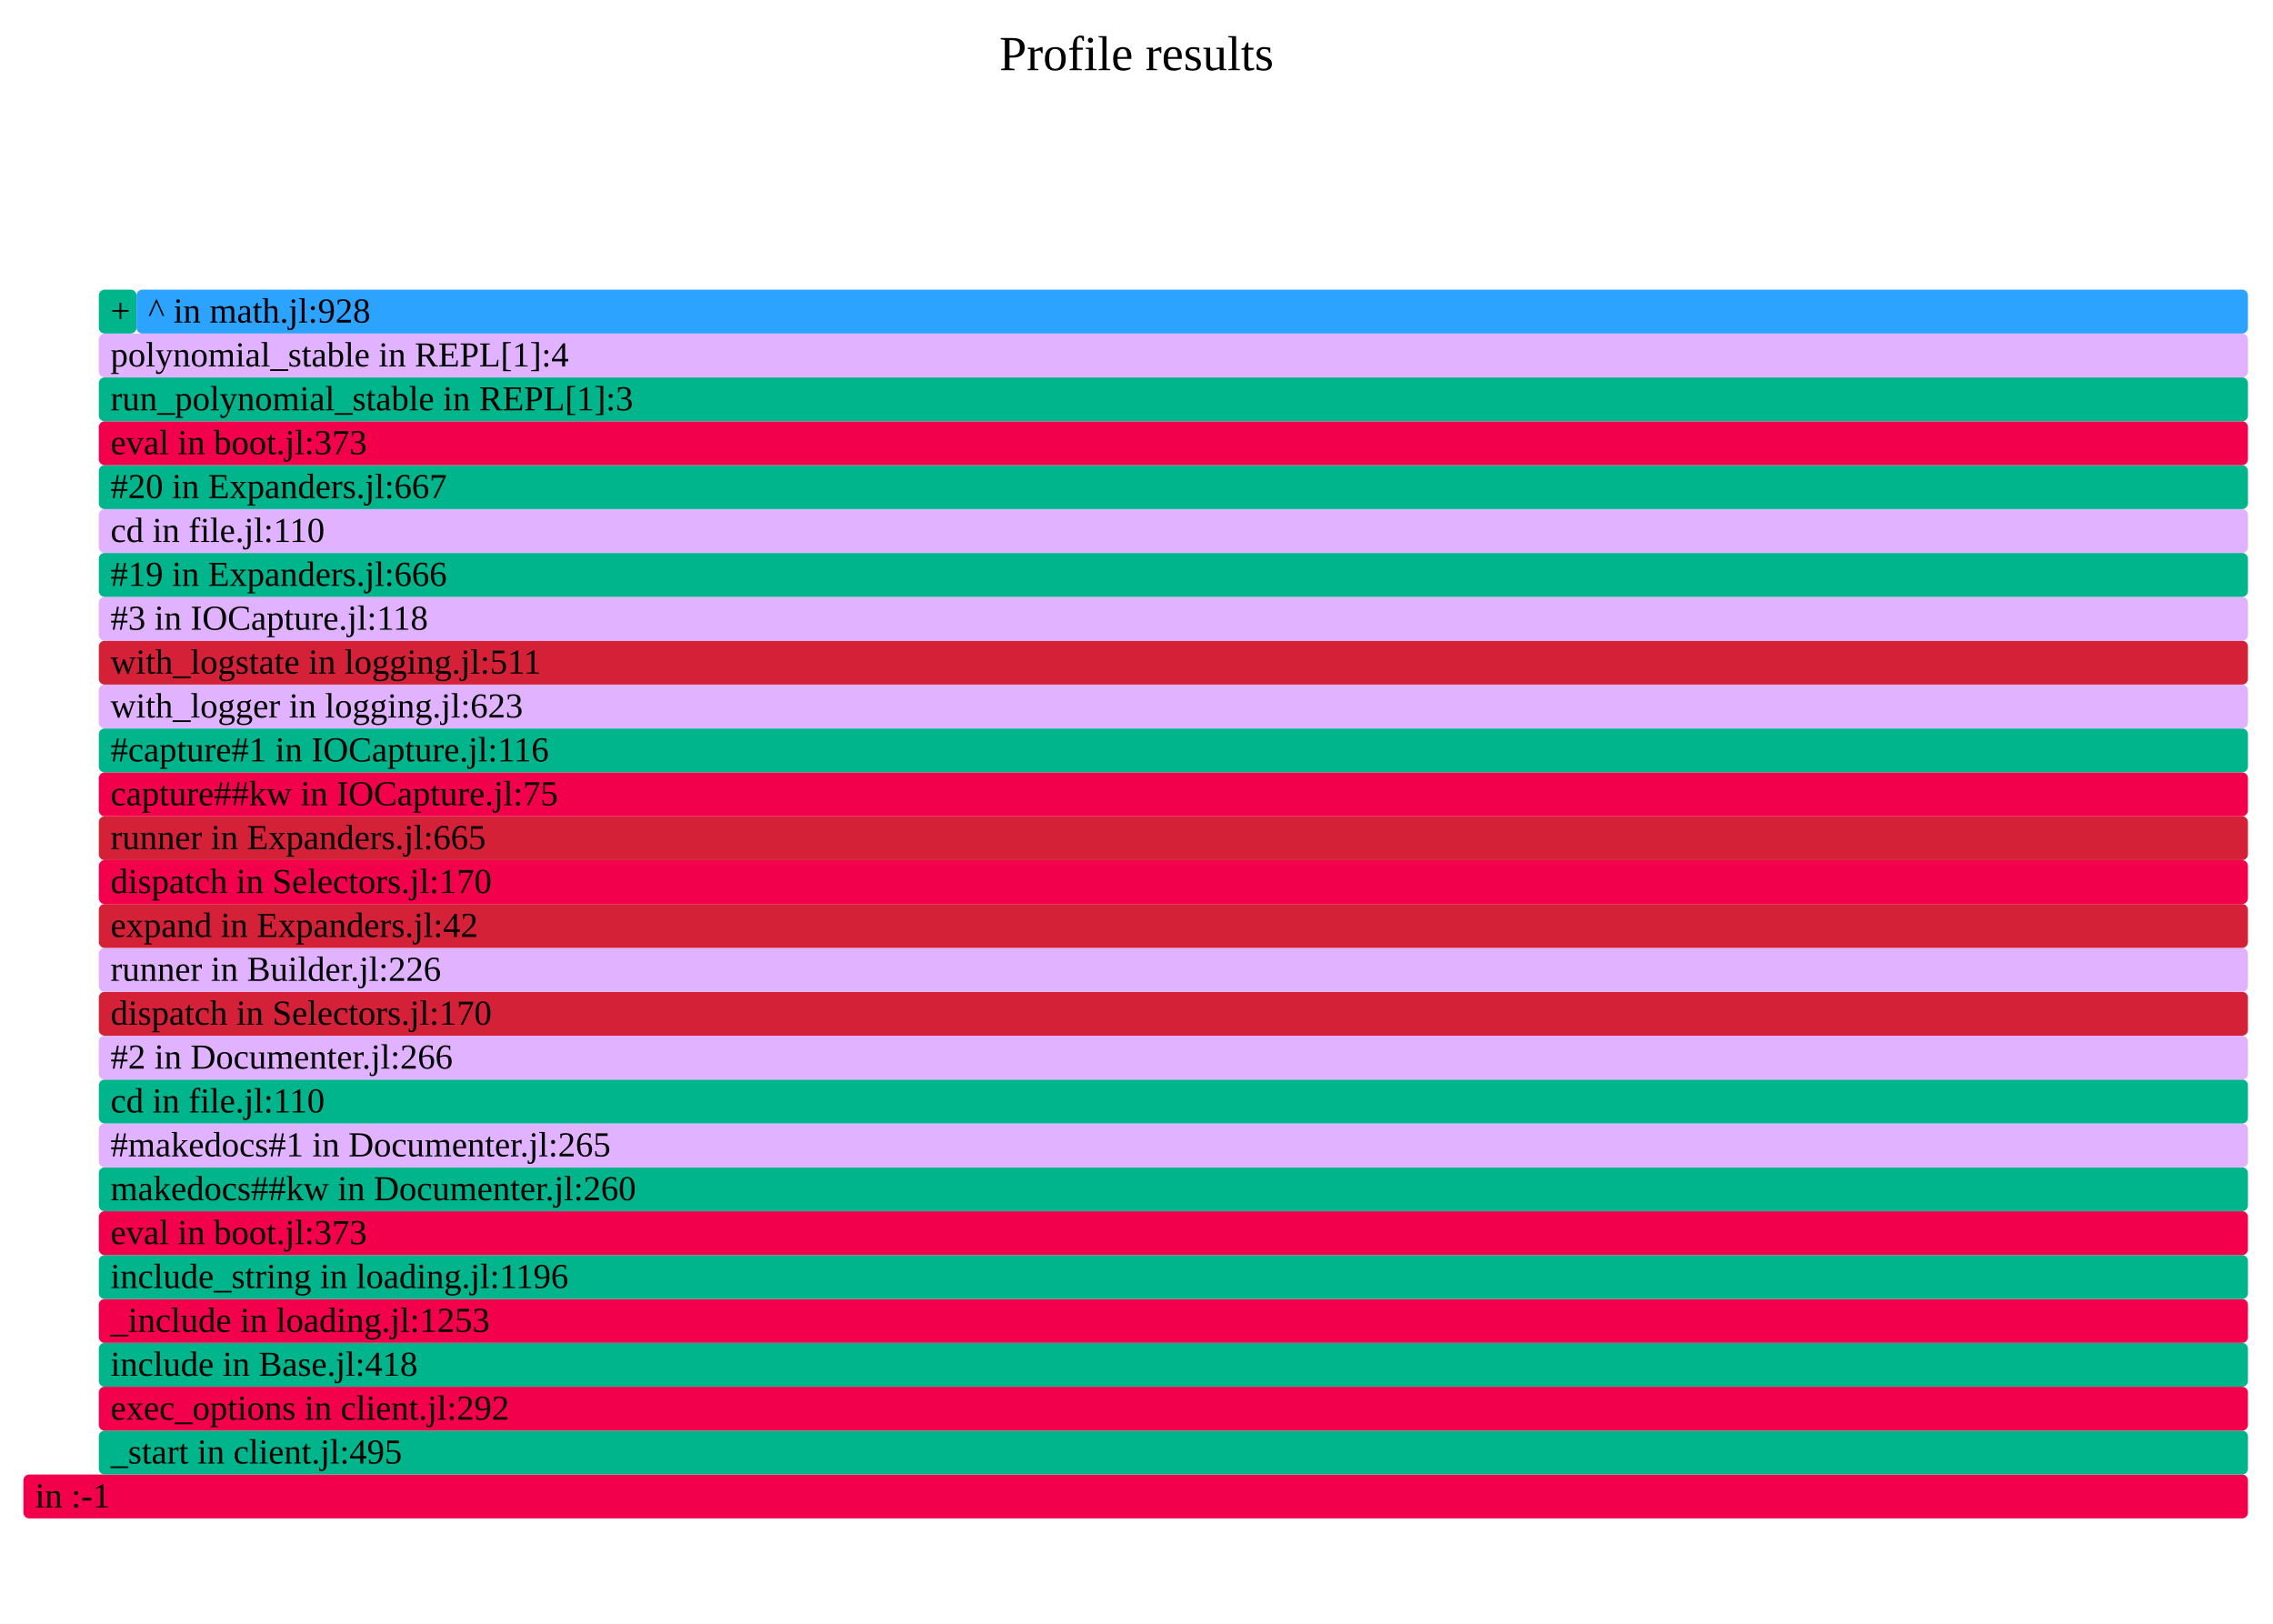
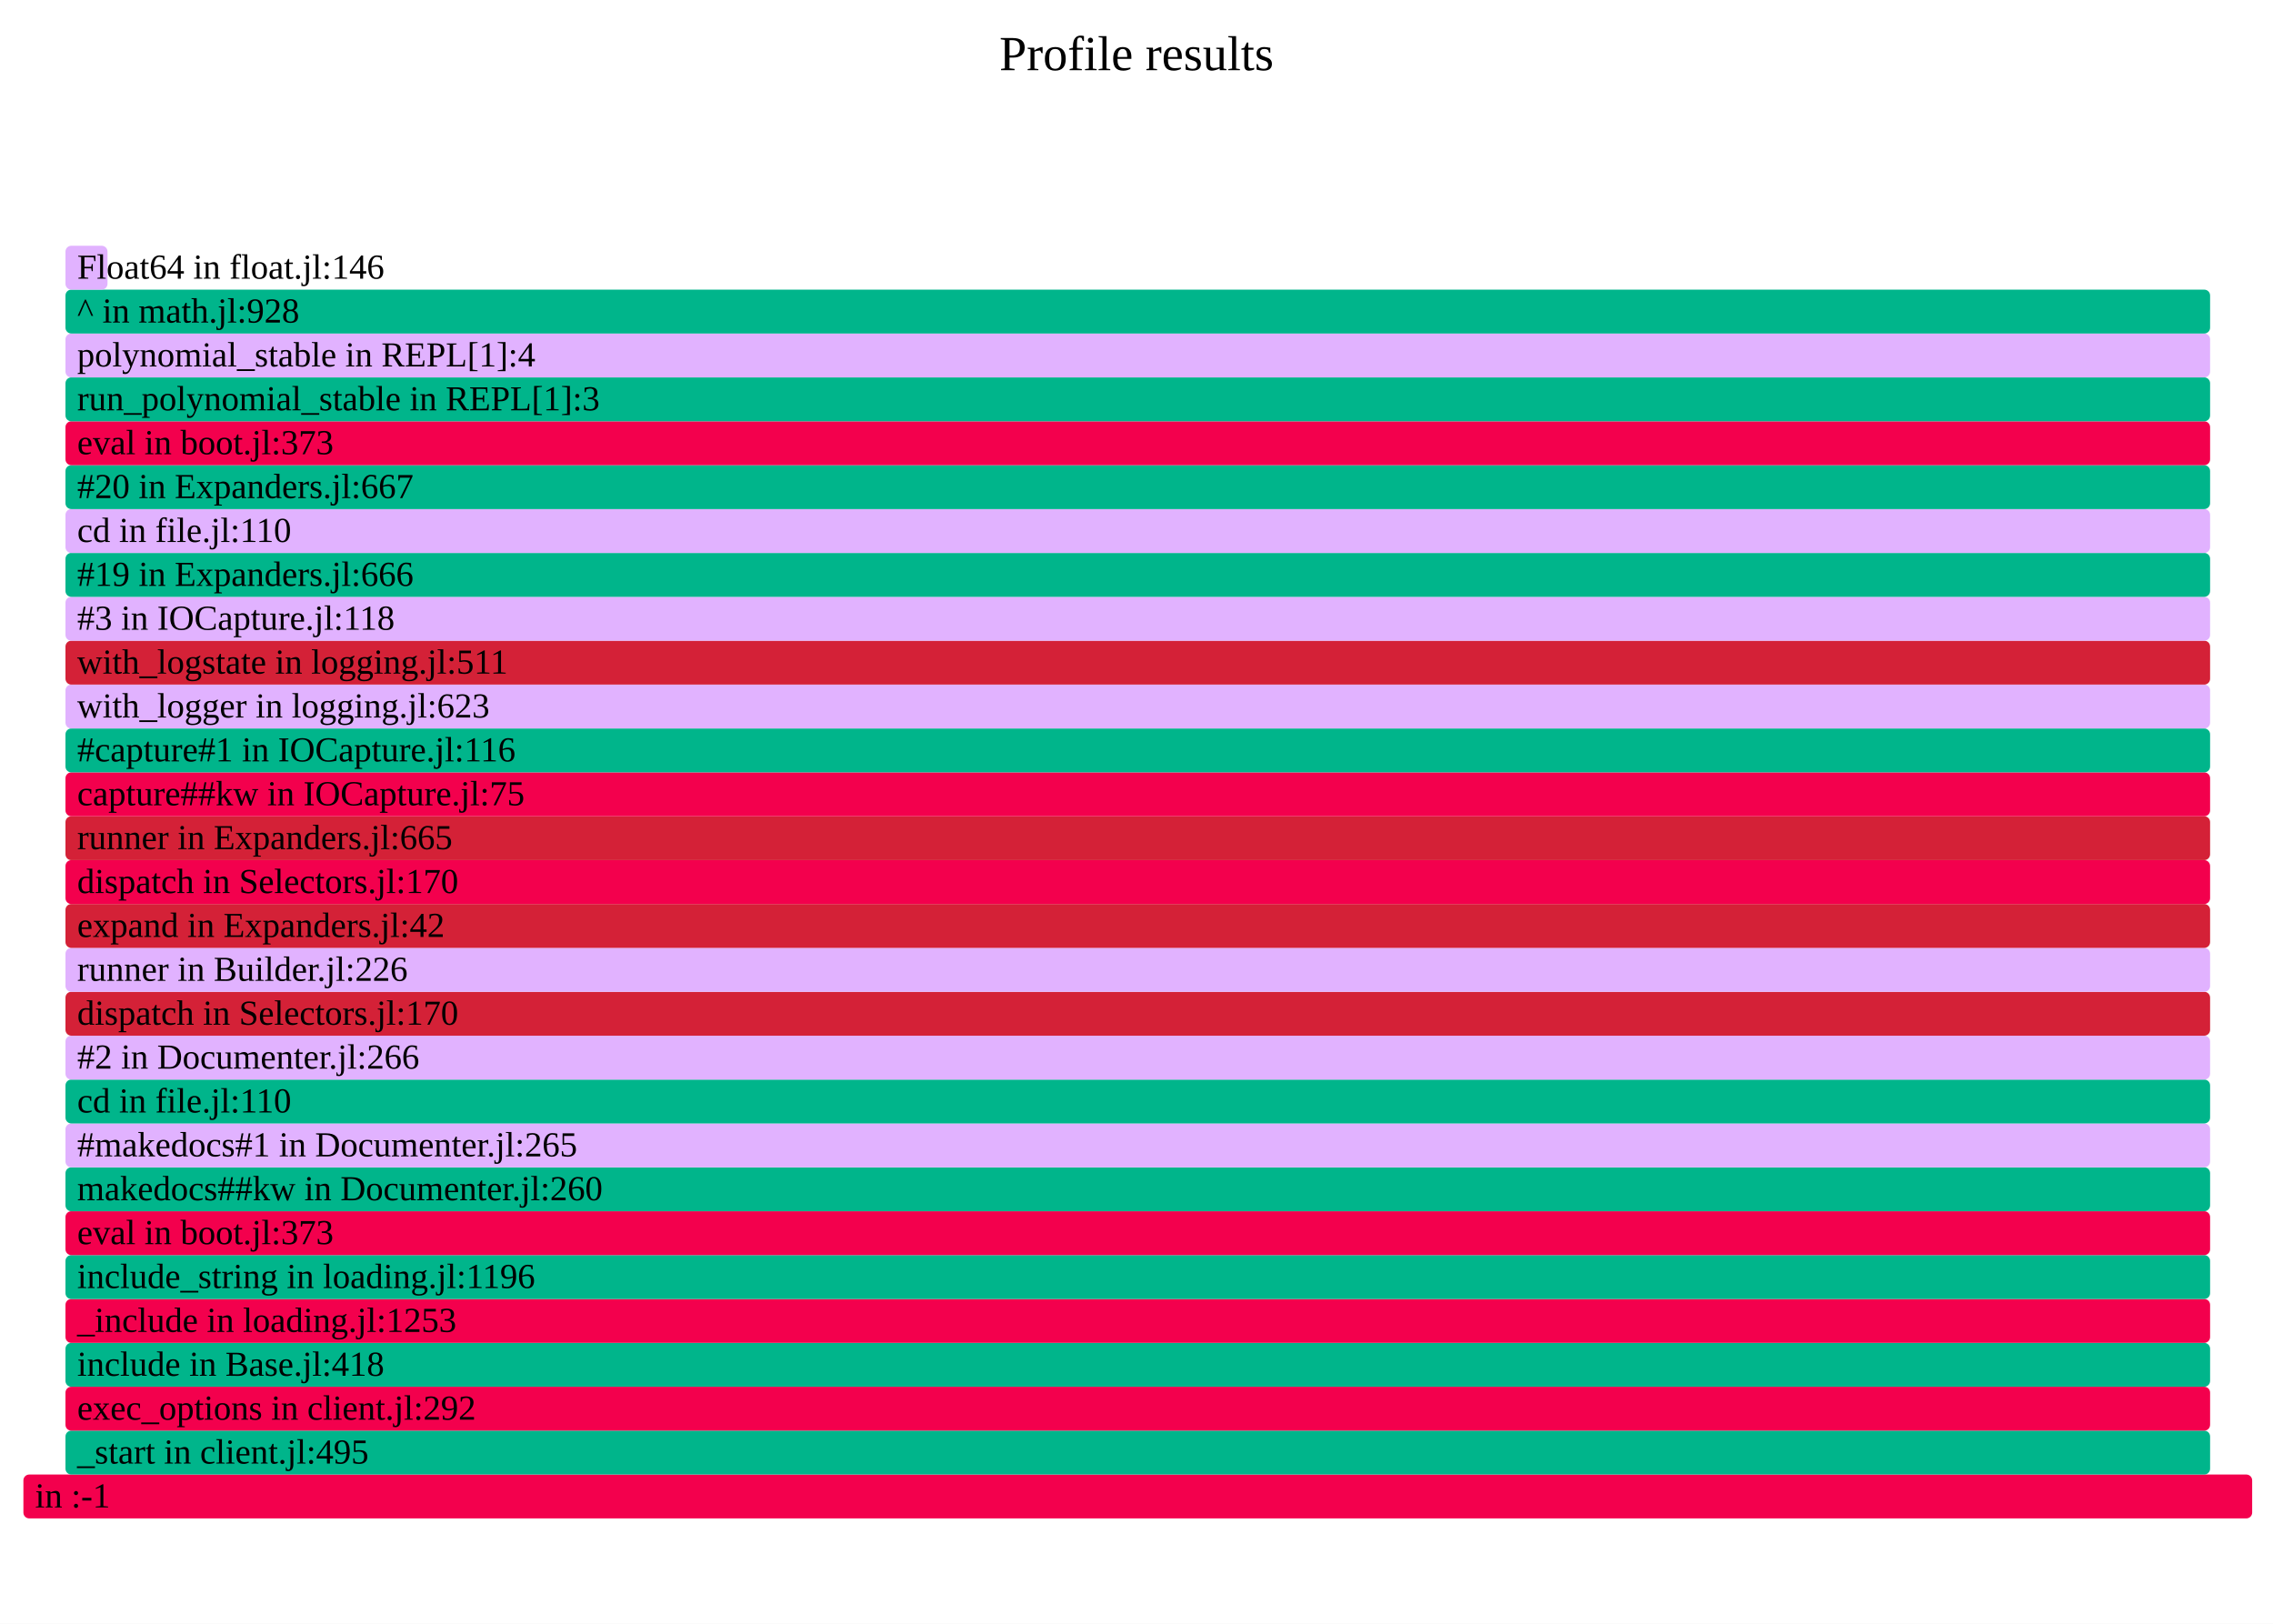
- <svg xmlns="http://www.w3.org/2000/svg" version="1.1" width="777" height="555" viewBox="0 0 777 555" id="fig-aa2e5fe54a5c4d7896730214546b2f1a">
+ <svg xmlns="http://www.w3.org/2000/svg" version="1.1" width="777" height="555" viewBox="0 0 777 555" id="fig-0f20960c4676443a93b4b405cab151d5">
  <defs>
-     <clipPath id="fig-aa2e5fe54a5c4d7896730214546b2f1a-clip">
+     <clipPath id="fig-0f20960c4676443a93b4b405cab151d5-clip">
      <rect x="0" y="0" width="777" height="555" />
    </clipPath>
  </defs>
  <style type="text/css">
-     #fig-aa2e5fe54a5c4d7896730214546b2f1a text {
+     #fig-0f20960c4676443a93b4b405cab151d5 text {
        pointer-events: none;
        font-family: inherit;
        font-size: 12px;
        fill: #000000;
    }
-     text#fig-aa2e5fe54a5c4d7896730214546b2f1a-caption {
+     text#fig-0f20960c4676443a93b4b405cab151d5-caption {
        font-size: 16.8px;
        fill: #000000;
        text-anchor: middle;
    }
-     #fig-aa2e5fe54a5c4d7896730214546b2f1a-bg {
+     #fig-0f20960c4676443a93b4b405cab151d5-bg {
        fill: #FFFFFF;
    }
-     #fig-aa2e5fe54a5c4d7896730214546b2f1a-viewport rect, #fig-aa2e5fe54a5c4d7896730214546b2f1a-viewport path {
+     #fig-0f20960c4676443a93b4b405cab151d5-viewport rect, #fig-0f20960c4676443a93b4b405cab151d5-viewport path {
        vector-effect: non-scaling-stroke;
        fill-opacity: 1;
    }
-     #fig-aa2e5fe54a5c4d7896730214546b2f1a-viewport text {
+     #fig-0f20960c4676443a93b4b405cab151d5-viewport text {
        stroke: #000000;
        stroke-width: 0;
        stroke-opacity: 0.35;
    }
-     #fig-aa2e5fe54a5c4d7896730214546b2f1a-viewport rect:hover, #fig-aa2e5fe54a5c4d7896730214546b2f1a-viewport path:hover {
+     #fig-0f20960c4676443a93b4b405cab151d5-viewport rect:hover, #fig-0f20960c4676443a93b4b405cab151d5-viewport path:hover {
        fill-opacity: 0.75;
        stroke: #000000;
        stroke-width: 0.5;
    }
-     #fig-aa2e5fe54a5c4d7896730214546b2f1a-viewport + rect {
+     #fig-0f20960c4676443a93b4b405cab151d5-viewport + rect {
        fill: #FFFFFF;
        opacity: 0.8;
    }
-     text#fig-aa2e5fe54a5c4d7896730214546b2f1a-details{
+     text#fig-0f20960c4676443a93b4b405cab151d5-details{
        fill: #000000;
    }
</style>
-   <g id="fig-aa2e5fe54a5c4d7896730214546b2f1a-frame" clip-path="url(#fig-aa2e5fe54a5c4d7896730214546b2f1a-clip)">
-     <rect id="fig-aa2e5fe54a5c4d7896730214546b2f1a-bg" x="0" y="0" width="777" height="555" />
-     <text id="fig-aa2e5fe54a5c4d7896730214546b2f1a-caption" x="388.5" y="24">Profile results</text>
-     <g id="fig-aa2e5fe54a5c4d7896730214546b2f1a-viewport" transform="scale(1)">
-       <rect x="8" y="504" width="760.44" height="15" rx="2" fill="#F3004D" data-dinfo="" />
+   <g id="fig-0f20960c4676443a93b4b405cab151d5-frame" clip-path="url(#fig-0f20960c4676443a93b4b405cab151d5-clip)">
+     <rect id="fig-0f20960c4676443a93b4b405cab151d5-bg" x="0" y="0" width="777" height="555" />
+     <text id="fig-0f20960c4676443a93b4b405cab151d5-caption" x="388.5" y="24">Profile results</text>
+     <g id="fig-0f20960c4676443a93b4b405cab151d5-viewport" transform="scale(1)">
+       <rect x="8" y="504" width="761.88" height="15" rx="2" fill="#F3004D" data-dinfo="" />
      <text x="8" dx="4" y="515.25"> in :-1</text>
-       <rect x="33.78" y="489" width="734.66" height="15" rx="2" fill="#00B58B" data-dinfo="./" />
-       <text x="33.78" dx="4" y="500.25">_start in client.jl:495</text>
-       <rect x="33.78" y="474" width="734.66" height="15" rx="2" fill="#F3004D" data-dinfo="./" />
-       <text x="33.78" dx="4" y="485.25">exec_options in client.jl:292</text>
-       <rect x="33.78" y="459" width="734.66" height="15" rx="2" fill="#00B58B" data-dinfo="./" />
-       <text x="33.78" dx="4" y="470.25">include in Base.jl:418</text>
-       <rect x="33.78" y="444" width="734.66" height="15" rx="2" fill="#F3004D" data-dinfo="./" />
-       <text x="33.78" dx="4" y="455.25">_include in loading.jl:1253</text>
-       <rect x="33.78" y="429" width="734.66" height="15" rx="2" fill="#00B58B" data-dinfo="./" />
-       <text x="33.78" dx="4" y="440.25">include_string in loading.jl:1196</text>
-       <rect x="33.78" y="414" width="734.66" height="15" rx="2" fill="#F3004D" data-dinfo="./" />
-       <text x="33.78" dx="4" y="425.25">eval in boot.jl:373</text>
-       <rect x="33.78" y="399" width="734.66" height="15" rx="2" fill="#00B58B" data-dinfo="/home/runner/.julia/packages/Documenter/qdbx6/src/" />
-       <text x="33.78" dx="4" y="410.25">makedocs##kw in Documenter.jl:260</text>
-       <rect x="33.78" y="384" width="734.66" height="15" rx="2" fill="#E1B2FF" data-dinfo="/home/runner/.julia/packages/Documenter/qdbx6/src/" />
-       <text x="33.78" dx="4" y="395.25">#makedocs#1 in Documenter.jl:265</text>
-       <rect x="33.78" y="369" width="734.66" height="15" rx="2" fill="#00B58B" data-dinfo="./" />
-       <text x="33.78" dx="4" y="380.25">cd in file.jl:110</text>
-       <rect x="33.78" y="354" width="734.66" height="15" rx="2" fill="#E1B2FF" data-dinfo="/home/runner/.julia/packages/Documenter/qdbx6/src/" />
-       <text x="33.78" dx="4" y="365.25">#2 in Documenter.jl:266</text>
-       <rect x="33.78" y="339" width="734.66" height="15" rx="2" fill="#D42137" data-dinfo="/home/runner/.julia/packages/Documenter/qdbx6/src/Utilities/" />
-       <text x="33.78" dx="4" y="350.25">dispatch in Selectors.jl:170</text>
-       <rect x="33.78" y="324" width="734.66" height="15" rx="2" fill="#E1B2FF" data-dinfo="/home/runner/.julia/packages/Documenter/qdbx6/src/" />
-       <text x="33.78" dx="4" y="335.25">runner in Builder.jl:226</text>
-       <rect x="33.78" y="309" width="734.66" height="15" rx="2" fill="#D42137" data-dinfo="/home/runner/.julia/packages/Documenter/qdbx6/src/" />
-       <text x="33.78" dx="4" y="320.25">expand in Expanders.jl:42</text>
-       <rect x="33.78" y="294" width="734.66" height="15" rx="2" fill="#F3004D" data-dinfo="/home/runner/.julia/packages/Documenter/qdbx6/src/Utilities/" />
-       <text x="33.78" dx="4" y="305.25">dispatch in Selectors.jl:170</text>
-       <rect x="33.78" y="279" width="734.66" height="15" rx="2" fill="#D42137" data-dinfo="/home/runner/.julia/packages/Documenter/qdbx6/src/" />
-       <text x="33.78" dx="4" y="290.25">runner in Expanders.jl:665</text>
-       <rect x="33.78" y="264" width="734.66" height="15" rx="2" fill="#F3004D" data-dinfo="/home/runner/.julia/packages/IOCapture/sXY71/src/" />
-       <text x="33.78" dx="4" y="275.25">capture##kw in IOCapture.jl:75</text>
-       <rect x="33.78" y="249" width="734.66" height="15" rx="2" fill="#00B58B" data-dinfo="/home/runner/.julia/packages/IOCapture/sXY71/src/" />
-       <text x="33.78" dx="4" y="260.25">#capture#1 in IOCapture.jl:116</text>
-       <rect x="33.78" y="234" width="734.66" height="15" rx="2" fill="#E1B2FF" data-dinfo="./" />
-       <text x="33.78" dx="4" y="245.25">with_logger in logging.jl:623</text>
-       <rect x="33.78" y="219" width="734.66" height="15" rx="2" fill="#D42137" data-dinfo="./" />
-       <text x="33.78" dx="4" y="230.25">with_logstate in logging.jl:511</text>
-       <rect x="33.78" y="204" width="734.66" height="15" rx="2" fill="#E1B2FF" data-dinfo="/home/runner/.julia/packages/IOCapture/sXY71/src/" />
-       <text x="33.78" dx="4" y="215.25">#3 in IOCapture.jl:118</text>
-       <rect x="33.78" y="189" width="734.66" height="15" rx="2" fill="#00B58B" data-dinfo="/home/runner/.julia/packages/Documenter/qdbx6/src/" />
-       <text x="33.78" dx="4" y="200.25">#19 in Expanders.jl:666</text>
-       <rect x="33.78" y="174" width="734.66" height="15" rx="2" fill="#E1B2FF" data-dinfo="./" />
-       <text x="33.78" dx="4" y="185.25">cd in file.jl:110</text>
-       <rect x="33.78" y="159" width="734.66" height="15" rx="2" fill="#00B58B" data-dinfo="/home/runner/.julia/packages/Documenter/qdbx6/src/" />
-       <text x="33.78" dx="4" y="170.25">#20 in Expanders.jl:667</text>
-       <rect x="33.78" y="144" width="734.66" height="15" rx="2" fill="#F3004D" data-dinfo="./" />
-       <text x="33.78" dx="4" y="155.25">eval in boot.jl:373</text>
-       <rect x="33.78" y="129" width="734.66" height="15" rx="2" fill="#00B58B" data-dinfo="./" />
-       <text x="33.78" dx="4" y="140.25">run_polynomial_stable in REPL[1]:3</text>
-       <rect x="33.78" y="114" width="734.66" height="15" rx="2" fill="#E1B2FF" data-dinfo="./" />
-       <text x="33.78" dx="4" y="125.25">polynomial_stable in REPL[1]:4</text>
-       <rect x="33.78" y="99" width="12.89" height="15" rx="2" fill="#00B58B" data-dinfo="./" />
-       <text x="33.78" dx="4" y="110.25">+ in float.jl:399</text>
-       <rect x="46.67" y="99" width="721.77" height="15" rx="2" fill="#2CA3FF" data-dinfo="./" />
-       <text x="46.67" dx="4" y="110.25">^ in math.jl:928</text>
+       <rect x="22.38" y="489" width="733.12" height="15" rx="2" fill="#00B58B" data-dinfo="./" />
+       <text x="22.38" dx="4" y="500.25">_start in client.jl:495</text>
+       <rect x="22.38" y="474" width="733.12" height="15" rx="2" fill="#F3004D" data-dinfo="./" />
+       <text x="22.38" dx="4" y="485.25">exec_options in client.jl:292</text>
+       <rect x="22.38" y="459" width="733.12" height="15" rx="2" fill="#00B58B" data-dinfo="./" />
+       <text x="22.38" dx="4" y="470.25">include in Base.jl:418</text>
+       <rect x="22.38" y="444" width="733.12" height="15" rx="2" fill="#F3004D" data-dinfo="./" />
+       <text x="22.38" dx="4" y="455.25">_include in loading.jl:1253</text>
+       <rect x="22.38" y="429" width="733.12" height="15" rx="2" fill="#00B58B" data-dinfo="./" />
+       <text x="22.38" dx="4" y="440.25">include_string in loading.jl:1196</text>
+       <rect x="22.38" y="414" width="733.12" height="15" rx="2" fill="#F3004D" data-dinfo="./" />
+       <text x="22.38" dx="4" y="425.25">eval in boot.jl:373</text>
+       <rect x="22.38" y="399" width="733.12" height="15" rx="2" fill="#00B58B" data-dinfo="/home/runner/.julia/packages/Documenter/qdbx6/src/" />
+       <text x="22.38" dx="4" y="410.25">makedocs##kw in Documenter.jl:260</text>
+       <rect x="22.38" y="384" width="733.12" height="15" rx="2" fill="#E1B2FF" data-dinfo="/home/runner/.julia/packages/Documenter/qdbx6/src/" />
+       <text x="22.38" dx="4" y="395.25">#makedocs#1 in Documenter.jl:265</text>
+       <rect x="22.38" y="369" width="733.12" height="15" rx="2" fill="#00B58B" data-dinfo="./" />
+       <text x="22.38" dx="4" y="380.25">cd in file.jl:110</text>
+       <rect x="22.38" y="354" width="733.12" height="15" rx="2" fill="#E1B2FF" data-dinfo="/home/runner/.julia/packages/Documenter/qdbx6/src/" />
+       <text x="22.38" dx="4" y="365.25">#2 in Documenter.jl:266</text>
+       <rect x="22.38" y="339" width="733.12" height="15" rx="2" fill="#D42137" data-dinfo="/home/runner/.julia/packages/Documenter/qdbx6/src/Utilities/" />
+       <text x="22.38" dx="4" y="350.25">dispatch in Selectors.jl:170</text>
+       <rect x="22.38" y="324" width="733.12" height="15" rx="2" fill="#E1B2FF" data-dinfo="/home/runner/.julia/packages/Documenter/qdbx6/src/" />
+       <text x="22.38" dx="4" y="335.25">runner in Builder.jl:226</text>
+       <rect x="22.38" y="309" width="733.12" height="15" rx="2" fill="#D42137" data-dinfo="/home/runner/.julia/packages/Documenter/qdbx6/src/" />
+       <text x="22.38" dx="4" y="320.25">expand in Expanders.jl:42</text>
+       <rect x="22.38" y="294" width="733.12" height="15" rx="2" fill="#F3004D" data-dinfo="/home/runner/.julia/packages/Documenter/qdbx6/src/Utilities/" />
+       <text x="22.38" dx="4" y="305.25">dispatch in Selectors.jl:170</text>
+       <rect x="22.38" y="279" width="733.12" height="15" rx="2" fill="#D42137" data-dinfo="/home/runner/.julia/packages/Documenter/qdbx6/src/" />
+       <text x="22.38" dx="4" y="290.25">runner in Expanders.jl:665</text>
+       <rect x="22.38" y="264" width="733.12" height="15" rx="2" fill="#F3004D" data-dinfo="/home/runner/.julia/packages/IOCapture/sXY71/src/" />
+       <text x="22.38" dx="4" y="275.25">capture##kw in IOCapture.jl:75</text>
+       <rect x="22.38" y="249" width="733.12" height="15" rx="2" fill="#00B58B" data-dinfo="/home/runner/.julia/packages/IOCapture/sXY71/src/" />
+       <text x="22.38" dx="4" y="260.25">#capture#1 in IOCapture.jl:116</text>
+       <rect x="22.38" y="234" width="733.12" height="15" rx="2" fill="#E1B2FF" data-dinfo="./" />
+       <text x="22.38" dx="4" y="245.25">with_logger in logging.jl:623</text>
+       <rect x="22.38" y="219" width="733.12" height="15" rx="2" fill="#D42137" data-dinfo="./" />
+       <text x="22.38" dx="4" y="230.25">with_logstate in logging.jl:511</text>
+       <rect x="22.38" y="204" width="733.12" height="15" rx="2" fill="#E1B2FF" data-dinfo="/home/runner/.julia/packages/IOCapture/sXY71/src/" />
+       <text x="22.38" dx="4" y="215.25">#3 in IOCapture.jl:118</text>
+       <rect x="22.38" y="189" width="733.12" height="15" rx="2" fill="#00B58B" data-dinfo="/home/runner/.julia/packages/Documenter/qdbx6/src/" />
+       <text x="22.38" dx="4" y="200.25">#19 in Expanders.jl:666</text>
+       <rect x="22.38" y="174" width="733.12" height="15" rx="2" fill="#E1B2FF" data-dinfo="./" />
+       <text x="22.38" dx="4" y="185.25">cd in file.jl:110</text>
+       <rect x="22.38" y="159" width="733.12" height="15" rx="2" fill="#00B58B" data-dinfo="/home/runner/.julia/packages/Documenter/qdbx6/src/" />
+       <text x="22.38" dx="4" y="170.25">#20 in Expanders.jl:667</text>
+       <rect x="22.38" y="144" width="733.12" height="15" rx="2" fill="#F3004D" data-dinfo="./" />
+       <text x="22.38" dx="4" y="155.25">eval in boot.jl:373</text>
+       <rect x="22.38" y="129" width="733.12" height="15" rx="2" fill="#00B58B" data-dinfo="./" />
+       <text x="22.38" dx="4" y="140.25">run_polynomial_stable in REPL[1]:3</text>
+       <rect x="22.38" y="114" width="733.12" height="15" rx="2" fill="#E1B2FF" data-dinfo="./" />
+       <text x="22.38" dx="4" y="125.25">polynomial_stable in REPL[1]:4</text>
+       <rect x="22.38" y="99" width="733.12" height="15" rx="2" fill="#00B58B" data-dinfo="./" />
+       <text x="22.38" dx="4" y="110.25">^ in math.jl:928</text>
+       <rect x="22.38" y="84" width="14.37" height="15" rx="2" fill="#E1B2FF" data-dinfo="./" />
+       <text x="22.38" dx="4" y="95.25">Float64 in float.jl:146</text>
    </g>
  </g>
</svg>
